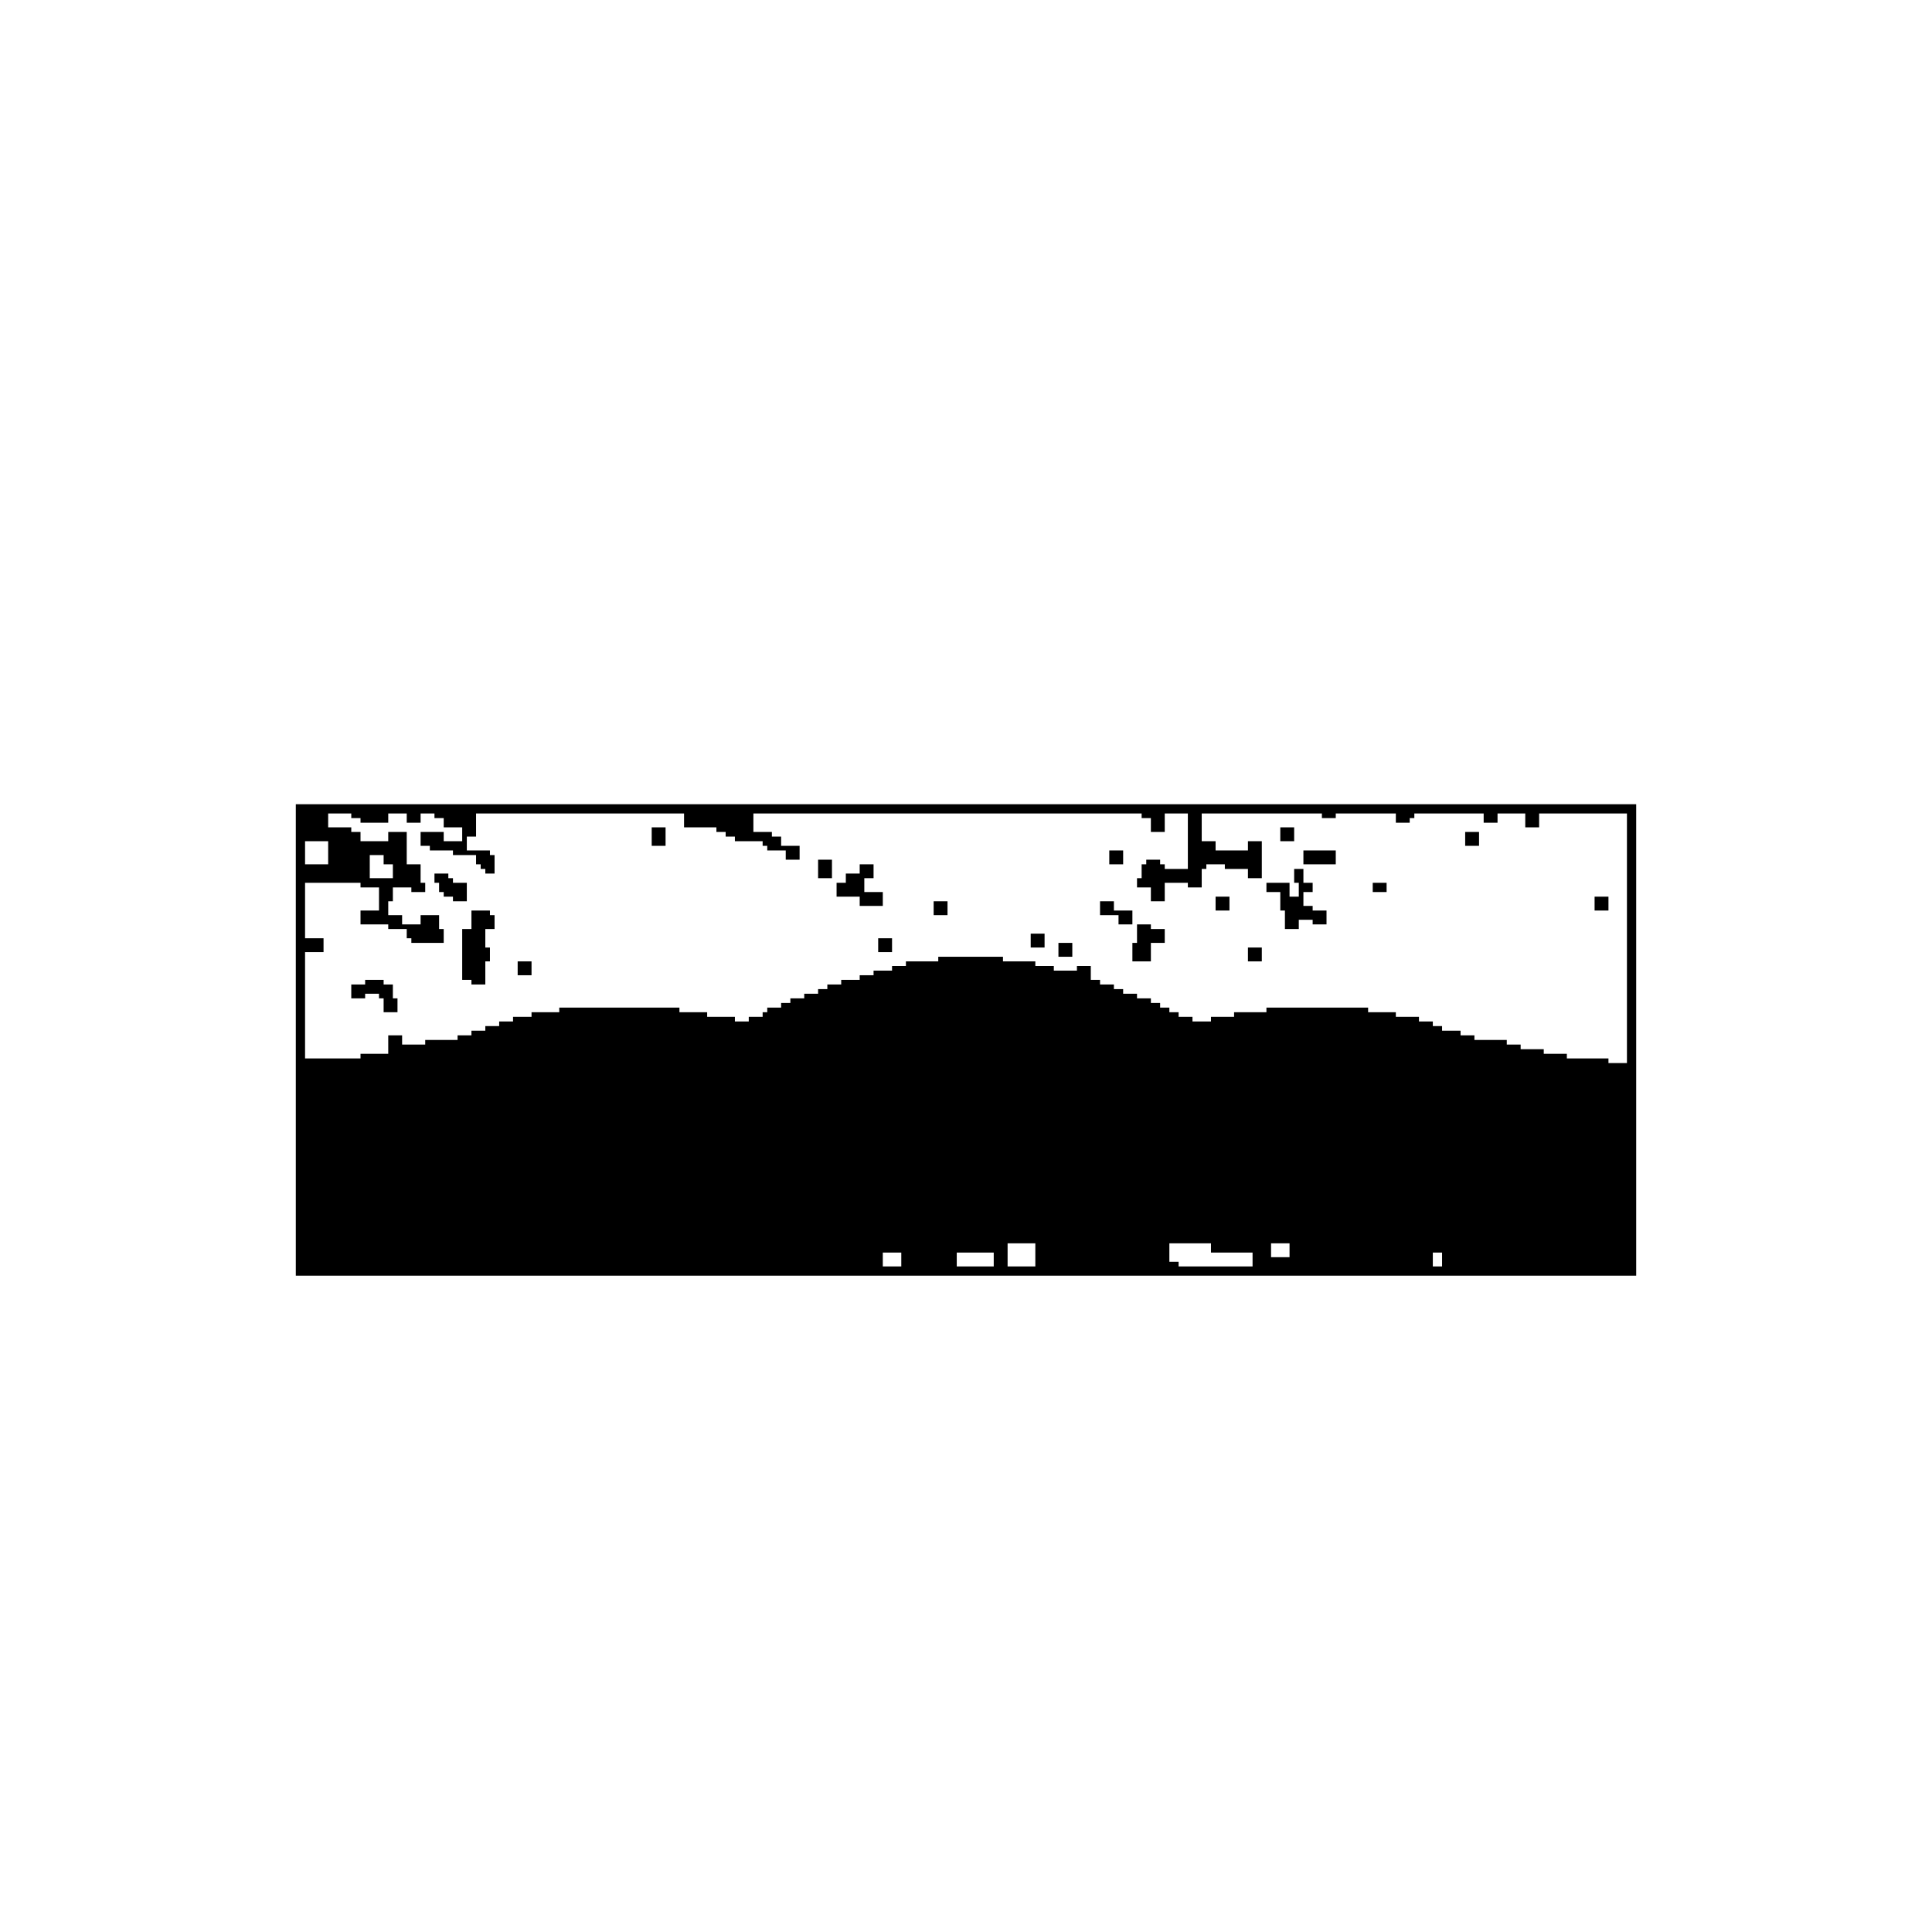
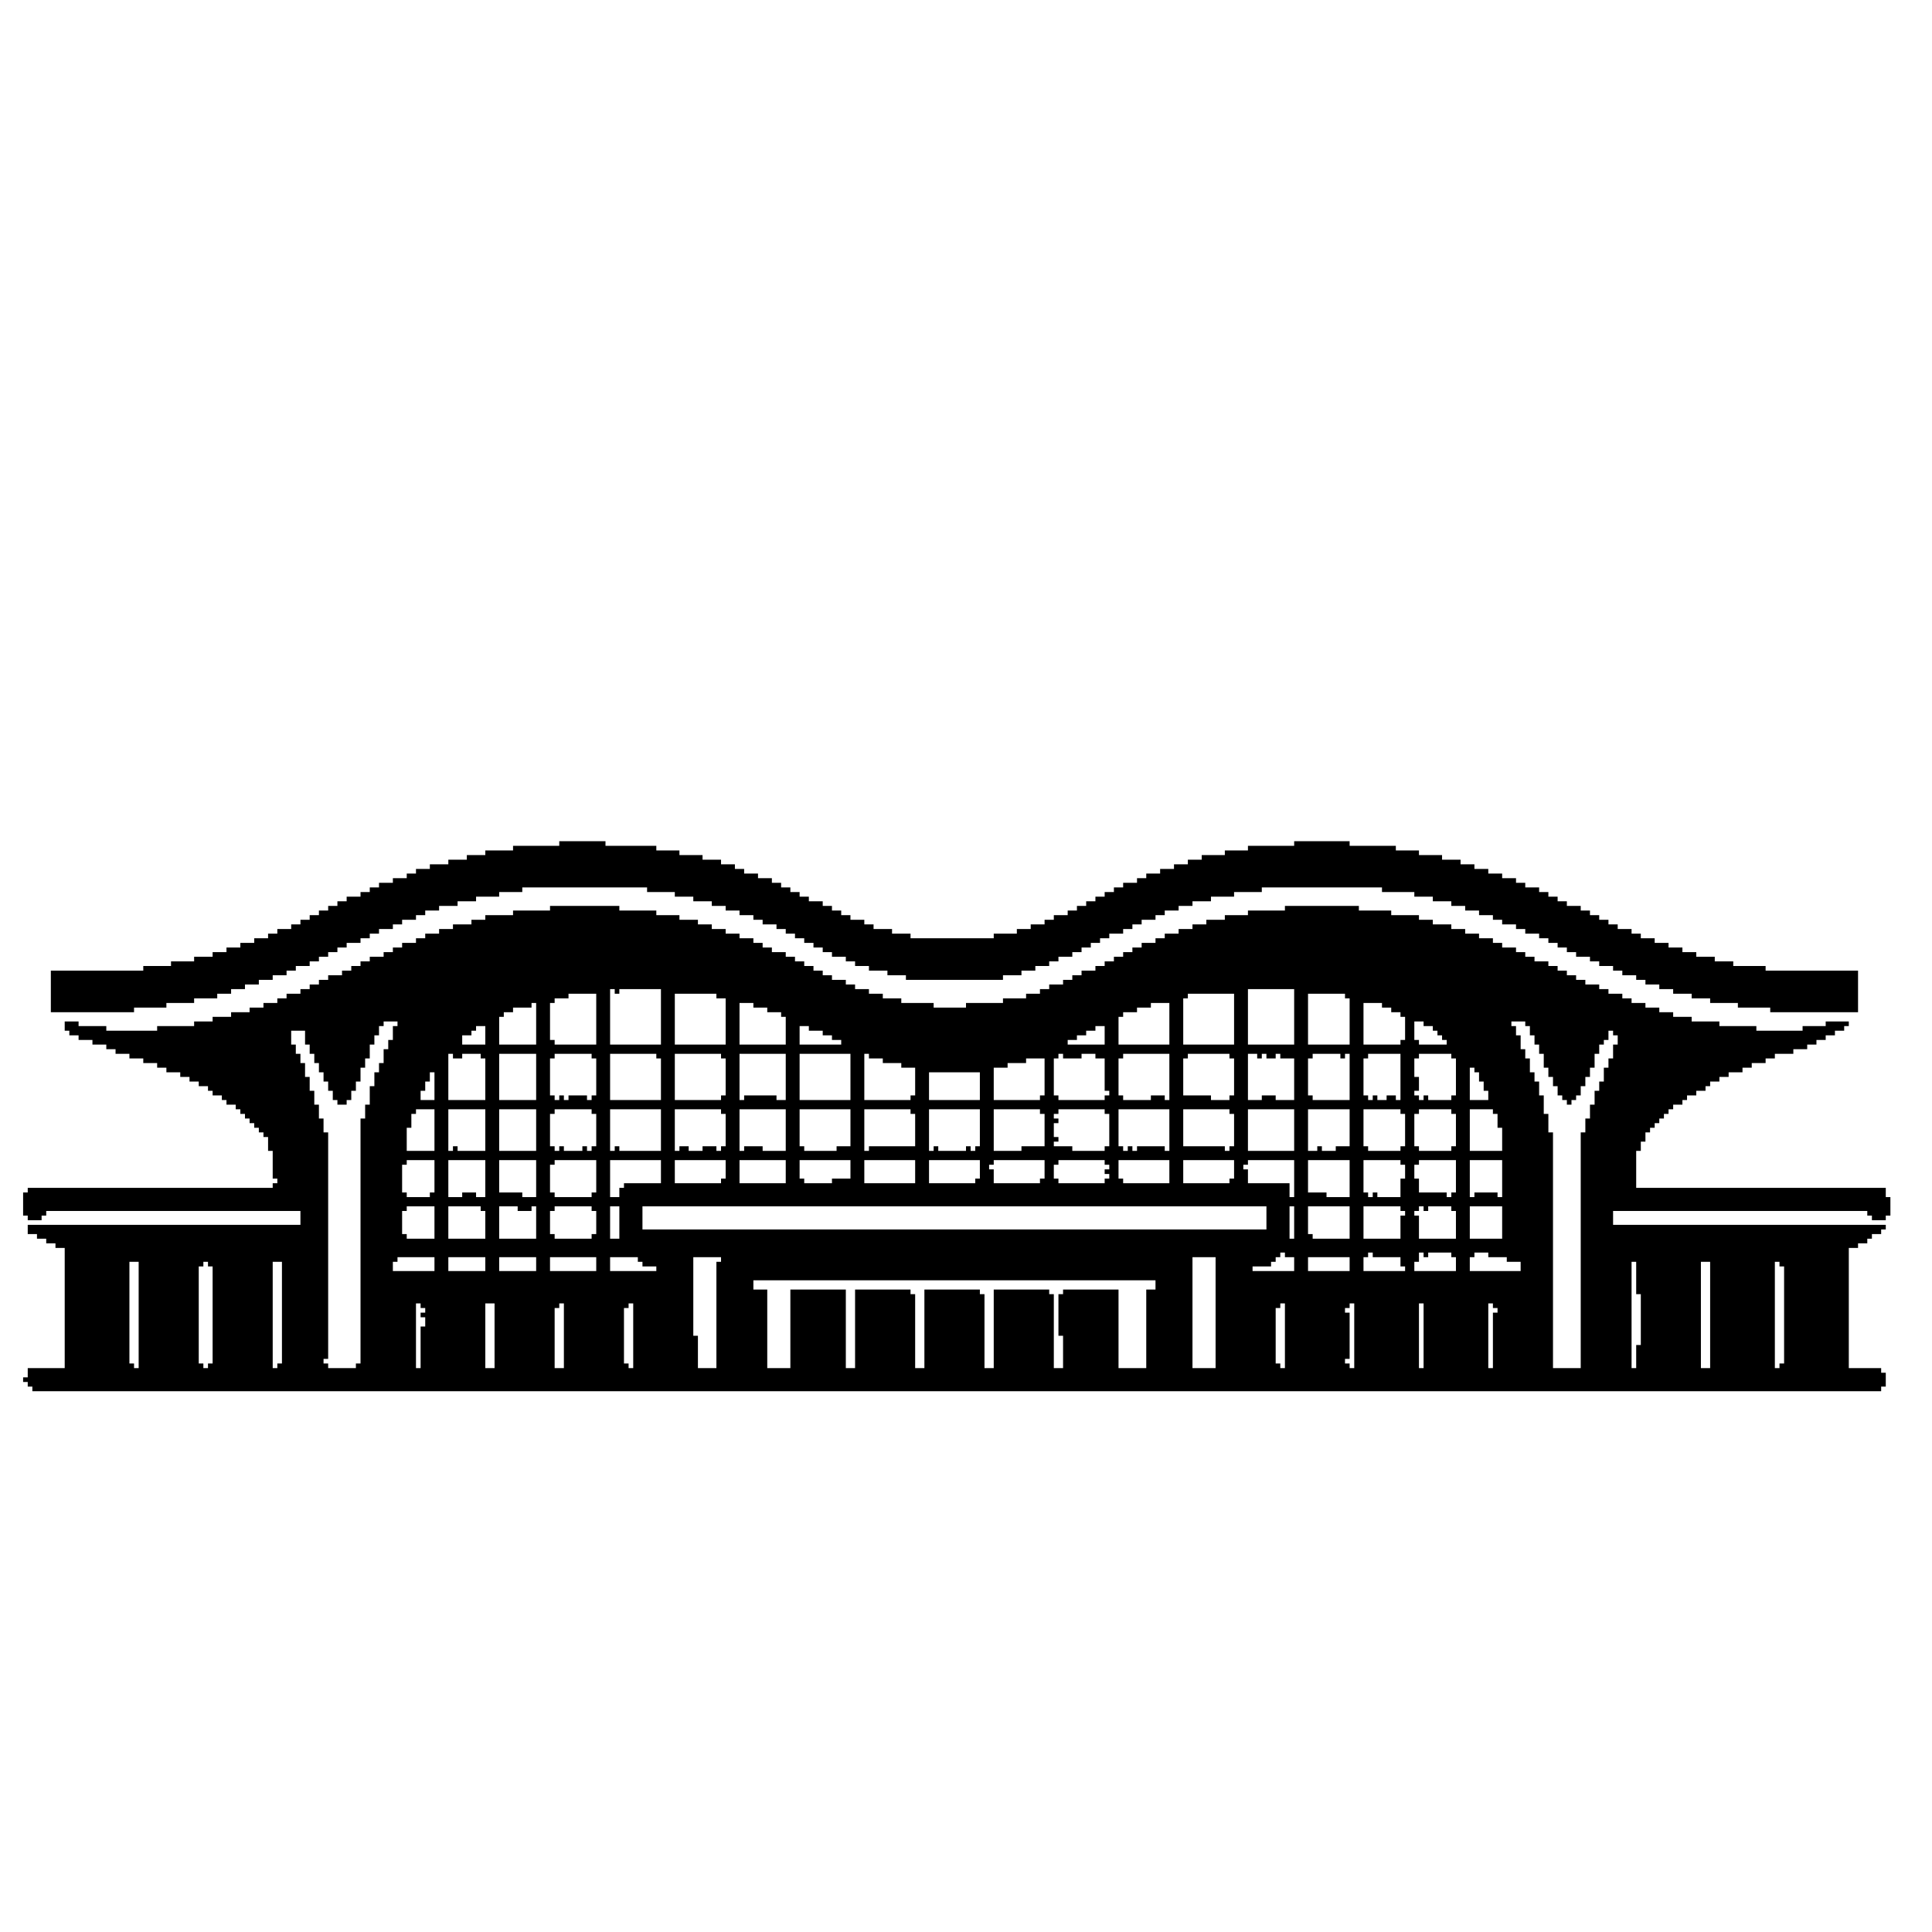
<svg xmlns="http://www.w3.org/2000/svg" viewBox="0 0 418 418">
-   <path fill="currentColor" stroke="none" fill-rule="evenodd" d="M64 174H354V176H64ZM76 176H84V177H76ZM94 176H103V177H94ZM247 176H252V177H247ZM286 176H289V177H286ZM302 176H306V177H302ZM78 177H84V178H78ZM88 176H91V178H88ZM302 177H305V178H302ZM321 176H324V178H321ZM64 176H71V179H64ZM96 177H103V179H96ZM148 176H163V179H148ZM330 176H333V179H330ZM64 179H76V180H64ZM155 179H163V180H155ZM249 177H252V180H249ZM100 179H103V181H100ZM157 180H167V181H157ZM64 180H78V182H64ZM84 180H88V182H84ZM91 180H96V182H91ZM100 181H101V182H100ZM159 181H169V182H159ZM257 176H260V182H257ZM277 179H280V182H277ZM91 182H101V183H91ZM141 179H144V183H141ZM165 182H169V183H165ZM317 180H320V183H317ZM93 183H101V184H93ZM166 183H173V184H166ZM257 182H263V184H257ZM270 182H273V184H270ZM71 182H88V185H71ZM98 184H106V185H98ZM170 184H173V186H170ZM64 182H66V187H64ZM71 185H80V187H71ZM83 185H88V187H83ZM103 185H107V187H103ZM240 184H243V187H240ZM248 186H251V187H248ZM257 184H273V187H257ZM282 184H289V187H282ZM104 187H107V188H104ZM247 187H252V188H247ZM257 187H261V188H257ZM265 187H273V188H265ZM105 188H107V189H105ZM186 187H189V189H186ZM64 187H80V190H64ZM85 187H91V190H85ZM94 189H97V190H94ZM177 186H180V190H177ZM183 189H189V190H183ZM247 188H260V190H247ZM270 188H273V190H270ZM64 190H91V191H64ZM94 190H98V191H94ZM183 190H187V191H183ZM246 190H260V191H246ZM280 188H282V191H280ZM78 191H92V192H78ZM246 191H252V192H246ZM257 191H260V192H257ZM89 192H92V193H89ZM95 191H101V193H95ZM181 191H187V193H181ZM274 191H279V193H274ZM281 191H284V193H281ZM297 191H300V193H297ZM96 193H101V194H96ZM181 193H191V194H181ZM277 193H279V194H277ZM281 193H282V194H281ZM82 192H85V195H82ZM98 194H101V195H98ZM249 192H252V195H249ZM186 194H191V196H186ZM277 194H282V196H277ZM82 195H84V197H82ZM238 195H241V197H238ZM263 194H266V197H263ZM277 196H284V197H277ZM345 194H348V197H345ZM78 197H84V198H78ZM102 197H106V198H102ZM202 195H205V198H202ZM238 197H245V198H238ZM278 197H287V199H278ZM78 198H87V200H78ZM91 198H95V200H91ZM242 198H245V200H242ZM284 199H287V200H284ZM84 200H95V201H84ZM102 198H107V201H102ZM246 200H249V201H246ZM278 199H281V201H278ZM64 191H66V203H64ZM88 201H96V203H88ZM89 203H96V204H89ZM246 201H252V204H246ZM100 201H105V205H100ZM223 202H226V205H223ZM64 203H70V206H64ZM190 203H193V206H190ZM229 204H232V207H229ZM100 205H106V208H100ZM203 207H217V208H203ZM245 204H249V208H245ZM270 205H273V208H270ZM196 208H224V209H196ZM193 209H228V210H193ZM233 209H236V210H233ZM112 208H115V211H112ZM189 210H236V211H189ZM100 208H105V212H100ZM186 211H236V212H186ZM79 212H83V213H79ZM102 212H105V213H102ZM182 212H238V213H182ZM179 213H241V214H179ZM76 213H85V215H76ZM177 214H243V215H177ZM76 215H79V216H76ZM82 215H85V216H82ZM174 215H246V216H174ZM171 216H249V217H171ZM169 217H251V218H169ZM83 216H86V219H83ZM121 218H147V219H121ZM166 218H253V219H166ZM274 218H296V219H274ZM115 219H153V220H115ZM165 219H255V220H165ZM267 219H302V220H267ZM111 220H159V221H111ZM162 220H258V221H162ZM262 220H307V221H262ZM108 221H310V222H108ZM105 222H312V223H105ZM102 223H316V224H102ZM99 224H319V225H99ZM84 224H87V226H84ZM92 225H326V226H92ZM84 226H329V227H84ZM84 227H334V228H84ZM64 206H66V229H64ZM78 228H339V229H78ZM64 229H348V230H64ZM352 176H354V230H352ZM64 230H354V269H64ZM64 269H218V271H64ZM262 269H275V271H262ZM279 269H354V271H279ZM271 271H275V272H271ZM279 271H310V272H279ZM224 269H253V273H224ZM64 271H191V274H64ZM195 271H207V274H195ZM215 271H218V274H215ZM224 273H255V274H224ZM271 272H310V274H271ZM312 271H354V274H312ZM64 274H354V276H64Z" />
+   <path fill="currentColor" stroke="none" fill-rule="evenodd" d="M121 182H131V183H121ZM280 182H292V183H280ZM111 183H142V184H111ZM270 183H302V184H270ZM105 184H147V185H105ZM265 184H307V185H265ZM101 185H152V186H101ZM260 185H312V186H260ZM97 186H156V187H97ZM257 186H316V187H257ZM93 187H159V188H93ZM254 187H319V188H254ZM90 188H161V189H90ZM251 188H322V189H251ZM88 189H164V190H88ZM248 189H325V190H248ZM85 190H167V191H85ZM246 190H328V191H246ZM82 191H169V192H82ZM243 191H330V192H243ZM80 192H113V193H80ZM140 192H171V193H140ZM241 192H273V193H241ZM299 192H333V193H299ZM78 193H108V194H78ZM146 193H173V194H146ZM239 193H267V194H239ZM306 193H335V194H306ZM75 194H103V195H75ZM150 194H175V195H150ZM237 194H262V195H237ZM310 194H337V195H310ZM73 195H99V196H73ZM154 195H178V196H154ZM235 195H258V196H235ZM314 195H339V196H314ZM71 196H95V197H71ZM119 196H134V197H119ZM157 196H180V197H157ZM233 196H255V197H233ZM278 196H294V197H278ZM317 196H342V197H317ZM69 197H92V198H69ZM111 197H142V198H111ZM160 197H182V198H160ZM231 197H252V198H231ZM270 197H301V198H270ZM320 197H344V198H320ZM67 198H90V199H67ZM105 198H147V199H105ZM163 198H184V199H163ZM228 198H250V199H228ZM265 198H307V199H265ZM323 198H346V199H323ZM65 199H87V200H65ZM102 199H151V200H102ZM165 199H187V200H165ZM226 199H247V200H226ZM261 199H310V200H261ZM325 199H348V200H325ZM63 200H85V201H63ZM98 200H154V201H98ZM168 200H189V201H168ZM223 200H245V201H223ZM258 200H314V201H258ZM328 200H350V201H328ZM60 201H82V202H60ZM95 201H157V202H95ZM170 201H193V202H170ZM220 201H243V202H220ZM255 201H317V202H255ZM330 201H353V202H330ZM58 202H80V203H58ZM92 202H160V203H92ZM172 202H197V203H172ZM215 202H240V203H215ZM252 202H320V203H252ZM333 202H355V203H333ZM55 203H78V204H55ZM90 203H163V204H90ZM174 203H238V204H174ZM250 203H323V204H250ZM335 203H358V204H335ZM52 204H75V205H52ZM87 204H165V205H87ZM176 204H236V205H176ZM247 204H325V205H247ZM337 204H361V205H337ZM49 205H73V206H49ZM85 205H167V206H85ZM178 205H234V206H178ZM245 205H328V206H245ZM339 205H364V206H339ZM46 206H71V207H46ZM83 206H170V207H83ZM180 206H232V207H180ZM243 206H330V207H243ZM341 206H367V207H341ZM42 207H69V208H42ZM80 207H172V208H80ZM183 207H229V208H183ZM241 207H332V208H241ZM344 207H371V208H344ZM37 208H67V209H37ZM78 208H174V209H78ZM185 208H227V209H185ZM239 208H335V209H239ZM346 208H375V209H346ZM31 209H64V210H31ZM76 209H176V210H76ZM188 209H224V210H188ZM237 209H337V210H237ZM349 209H382V210H349ZM11 210H62V211H11ZM74 210H178V211H74ZM192 210H221V211H192ZM234 210H339V211H234ZM351 210H402V211H351ZM11 211H59V212H11ZM71 211H180V212H71ZM196 211H217V212H196ZM232 211H341V212H232ZM354 211H402V212H354ZM11 212H56V213H11ZM69 212H183V213H69ZM230 212H343V213H230ZM356 212H402V213H356ZM11 213H53V214H11ZM67 213H185V214H67ZM227 213H346V214H227ZM359 213H402V214H359ZM11 214H50V215H11ZM65 214H132V215H65ZM133 214H134V215H133ZM143 214H188V215H143ZM225 214H270V215H225ZM280 214H348V215H280ZM362 214H402V215H362ZM11 215H47V216H11ZM62 215H123V216H62ZM155 215H191V216H155ZM222 215H257V216H222ZM291 215H351V216H291ZM366 215H402V216H366ZM11 216H42V217H11ZM60 216H120V217H60ZM157 216H195V217H157ZM217 216H256V217H217ZM292 216H353V217H292ZM370 216H402V217H370ZM11 217H36V218H11ZM57 217H115V218H57ZM163 217H202V218H163ZM209 217H249V218H209ZM299 217H356V218H299ZM376 217H402V218H376ZM11 218H29V219H11ZM54 218H111V219H54ZM166 218H246V219H166ZM301 218H359V219H301ZM383 218H402V219H383ZM50 219H109V220H50ZM169 219H243V220H169ZM303 219H362V220H303ZM46 220H108V221H46ZM304 220H366V221H304ZM14 221H17V222H14ZM42 221H83V222H42ZM86 221H108V222H86ZM170 220H242V222H170ZM308 221H327V222H308ZM330 221H372V222H330ZM395 221H400V222H395ZM14 222H23V223H14ZM34 222H82V223H34ZM85 222H103V223H85ZM175 222H237V223H175ZM310 222H328V223H310ZM331 222H380V223H331ZM390 222H399V223H390ZM15 223H63V224H15ZM66 223H82V224H66ZM85 223H102V224H85ZM178 223H235V224H178ZM311 223H328V224H311ZM331 223H348V224H331ZM349 223H397V224H349ZM17 224H63V225H17ZM85 224H100V225H85ZM116 217H119V225H116ZM180 224H233V225H180ZM304 221H306V225H304ZM312 224H329V225H312ZM332 224H348V225H332ZM350 224H395V225H350ZM20 225H63V226H20ZM66 224H81V226H66ZM84 225H100V226H84ZM105 222H108V226H105ZM116 225H120V226H116ZM129 215H132V226H129ZM143 215H146V226H143ZM157 217H160V226H157ZM170 222H173V226H170ZM182 225H231V226H182ZM239 222H242V226H239ZM253 217H256V226H253ZM267 215H270V226H267ZM280 215H283V226H280ZM292 217H295V226H292ZM303 225H307V226H303ZM313 225H329V226H313ZM332 225H347V226H332ZM350 225H393V226H350ZM23 226H64V227H23ZM84 226H329V227H84ZM349 226H391V227H349ZM25 227H64V228H25ZM67 226H80V228H67ZM83 227H330V228H83ZM333 226H346V228H333ZM349 227H388V228H349ZM28 228H65V229H28ZM68 228H80V229H68ZM98 228H100V229H98ZM104 228H108V229H104ZM116 228H120V229H116ZM128 228H132V229H128ZM142 228H146V229H142ZM156 228H160V229H156ZM188 228H229V229H188ZM230 228H234V229H230ZM237 228H243V229H237ZM253 228H257V229H253ZM266 228H270V229H266ZM272 228H273V229H272ZM274 228H276V229H274ZM277 228H284V229H277ZM290 228H291V229H290ZM292 228H296V229H292ZM303 228H307V229H303ZM314 228H330V229H314ZM349 228H384V229H349ZM31 229H65V230H31ZM68 229H79V230H68ZM83 228H97V230H83ZM191 229H222V230H191ZM348 229H382V230H348ZM34 230H66V231H34ZM69 230H79V231H69ZM195 230H218V231H195ZM315 229H331V231H315ZM334 228H345V231H334ZM348 230H379V231H348ZM36 231H66V232H36ZM69 231H78V232H69ZM82 230H97V232H82ZM198 231H215V232H198ZM319 231H331V232H319ZM347 231H377V232H347ZM39 232H66V233H39ZM303 229H306V233H303ZM335 231H344V233H335ZM347 232H374V233H347ZM41 233H67V234H41ZM70 232H78V234H70ZM81 232H93V234H81ZM320 232H332V234H320ZM347 233H372V234H347ZM43 234H67V235H43ZM81 234H92V235H81ZM336 233H343V235H336ZM346 234H370V235H346ZM45 235H67V236H45ZM71 234H77V236H71ZM80 235H92V236H80ZM239 229H242V236H239ZM303 233H307V236H303ZM321 234H333V236H321ZM346 235H369V236H346ZM46 236H68V237H46ZM116 229H119V237H116ZM129 229H132V237H129ZM157 229H160V237H157ZM198 232H201V237H198ZM226 229H228V237H226ZM240 236H242V237H240ZM253 229H256V237H253ZM267 229H270V237H267ZM280 229H283V237H280ZM292 229H295V237H292ZM303 236H306V237H303ZM315 231H318V237H315ZM322 236H333V237H322ZM337 235H342V237H337ZM345 236H367V237H345ZM48 237H68V238H48ZM72 236H76V238H72ZM80 236H91V238H80ZM94 232H97V238H94ZM105 229H108V238H105ZM116 237H120V238H116ZM121 237H122V238H121ZM123 237H127V238H123ZM128 237H132V238H128ZM143 229H146V238H143ZM156 237H160V238H156ZM161 237H168V238H161ZM170 228H173V238H170ZM184 228H187V238H184ZM197 237H201V238H197ZM212 232H215V238H212ZM225 237H229V238H225ZM239 237H243V238H239ZM249 237H252V238H249ZM253 237H262V238H253ZM266 237H270V238H266ZM273 237H276V238H273ZM280 237H284V238H280ZM292 237H296V238H292ZM297 237H298V238H297ZM300 237H302V238H300ZM303 237H307V238H303ZM308 237H309V238H308ZM314 237H318V238H314ZM322 237H334V238H322ZM338 237H341V238H338ZM345 237H365V238H345ZM49 238H68V239H49ZM73 238H75V239H73ZM80 238H334V239H80ZM339 238H340V239H339ZM345 238H364V239H345ZM51 239H69V240H51ZM79 239H334V240H79ZM344 239H362V240H344ZM52 240H69V241H52ZM79 240H90V241H79ZM116 240H120V241H116ZM128 240H132V241H128ZM156 240H160V241H156ZM197 240H201V241H197ZM225 240H229V241H225ZM239 240H242V241H239ZM266 240H270V241H266ZM303 240H307V241H303ZM314 240H318V241H314ZM323 240H334V241H323ZM344 240H361V241H344ZM53 241H69V242H53ZM79 241H89V242H79ZM226 241H228V242H226ZM344 241H360V242H344ZM54 242H70V243H54ZM226 242H229V243H226ZM343 242H359V243H343ZM55 243H70V244H55ZM78 242H89V244H78ZM324 241H335V244H324ZM343 243H358V244H343ZM56 244H70V245H56ZM325 244H335V245H325ZM343 244H357V245H343ZM57 245H71V246H57ZM226 243H228V246H226ZM226 246H229V247H226ZM342 245H356V247H342ZM116 241H119V248H116ZM129 241H132V248H129ZM157 241H160V248H157ZM170 240H173V248H170ZM184 240H187V248H184ZM198 241H201V248H198ZM212 240H215V248H212ZM226 247H228V248H226ZM240 241H242V248H240ZM253 240H256V248H253ZM267 241H270V248H267ZM292 240H295V248H292ZM304 241H306V248H304ZM315 241H318V248H315ZM58 246H71V249H58ZM78 244H88V249H78ZM94 240H97V249H94ZM98 248H99V249H98ZM105 240H108V249H105ZM116 248H120V249H116ZM121 248H122V249H121ZM126 248H127V249H126ZM128 248H132V249H128ZM133 248H134V249H133ZM143 240H146V249H143ZM147 248H149V249H147ZM152 248H155V249H152ZM156 248H160V249H156ZM161 248H165V249H161ZM170 248H174V249H170ZM181 248H187V249H181ZM188 248H201V249H188ZM202 248H203V249H202ZM209 248H210V249H209ZM211 248H215V249H211ZM221 248H232V249H221ZM239 248H243V249H239ZM244 248H245V249H244ZM246 248H252V249H246ZM253 248H265V249H253ZM266 248H270V249H266ZM280 240H283V249H280ZM285 248H286V249H285ZM289 248H296V249H289ZM303 248H307V249H303ZM314 248H318V249H314ZM325 245H336V249H325ZM342 247H355V249H342ZM78 249H336V251H78ZM78 251H88V252H78ZM116 251H120V252H116ZM212 251H215V252H212ZM226 251H229V252H226ZM239 251H242V252H239ZM267 251H270V252H267ZM303 251H307V252H303ZM212 252H214V253H212ZM240 252H242V253H240ZM267 252H269V253H267ZM239 253H242V254H239ZM59 249H71V255H59ZM157 251H160V255H157ZM170 251H173V255H170ZM184 251H187V255H184ZM212 253H215V255H212ZM226 252H228V255H226ZM240 254H242V255H240ZM267 253H270V255H267ZM304 252H306V255H304ZM60 255H71V256H60ZM143 251H146V256H143ZM156 255H160V256H156ZM170 255H174V256H170ZM180 255H187V256H180ZM198 251H201V256H198ZM211 255H215V256H211ZM225 255H229V256H225ZM239 255H243V256H239ZM253 251H256V256H253ZM266 255H270V256H266ZM59 256H71V257H59ZM135 256H279V257H135ZM342 249H354V257H342ZM6 257H71V258H6ZM78 252H87V258H78ZM94 251H97V258H94ZM105 251H108V258H105ZM116 252H119V258H116ZM129 251H132V258H129ZM280 251H283V258H280ZM292 251H295V258H292ZM303 255H307V258H303ZM315 251H318V258H315ZM78 258H88V259H78ZM93 258H97V259H93ZM100 258H103V259H100ZM105 258H113V259H105ZM116 258H120V259H116ZM128 258H132V259H128ZM134 257H279V259H134ZM280 258H287V259H280ZM292 258H296V259H292ZM297 258H298V259H297ZM303 258H313V259H303ZM314 258H318V259H314ZM319 258H324V259H319ZM325 251H336V259H325ZM342 257H408V259H342ZM78 259H336V261H78ZM5 258H71V262H5ZM78 261H88V262H78ZM104 261H108V262H104ZM112 261H115V262H112ZM116 261H120V262H116ZM128 261H132V262H128ZM303 261H307V262H303ZM308 261H309V262H308ZM314 261H318V262H314ZM342 259H409V262H342ZM5 262H10V263H5ZM304 262H306V263H304ZM404 262H409V263H404ZM6 263H9V264H6ZM405 263H408V264H405ZM65 262H71V265H65ZM342 262H349V265H342ZM134 261H139V266H134ZM274 261H279V266H274ZM342 265H408V266H342ZM6 265H71V267H6ZM78 262H87V267H78ZM116 262H119V267H116ZM129 262H132V267H129ZM280 261H283V267H280ZM342 266H407V267H342ZM8 267H71V268H8ZM78 267H88V268H78ZM94 261H97V268H94ZM105 262H108V268H105ZM116 267H120V268H116ZM128 267H132V268H128ZM134 266H279V268H134ZM280 267H284V268H280ZM292 261H295V268H292ZM303 263H307V268H303ZM315 262H318V268H315ZM325 261H336V268H325ZM342 267H405V268H342ZM10 268H71V269H10ZM342 268H404V269H342ZM12 269H71V270H12ZM342 269H402V270H342ZM78 268H336V271H78ZM78 271H277V272H78ZM278 271H296V272H278ZM297 271H307V272H297ZM308 271H309V272H308ZM314 271H319V272H314ZM322 271H336V272H322ZM14 270H71V273H14ZM78 272H86V273H78ZM138 272H150V273H138ZM156 272H258V273H156ZM263 272H276V273H263ZM303 272H307V273H303ZM326 272H336V273H326ZM342 270H400V273H342ZM30 273H44V274H30ZM45 273H59V274H45ZM139 273H150V274H139ZM263 273H275V274H263ZM303 273H306V274H303ZM385 273H400V274H385ZM78 273H85V275H78ZM94 272H97V275H94ZM105 272H108V275H105ZM116 272H119V275H116ZM129 272H132V275H129ZM142 274H150V275H142ZM263 274H271V275H263ZM280 272H283V275H280ZM292 272H295V275H292ZM304 274H306V275H304ZM315 272H318V275H315ZM329 273H336V275H329ZM155 273H258V277H155ZM155 277H163V279H155ZM250 277H258V279H250ZM185 279H197V280H185ZM200 279H212V280H200ZM215 279H227V280H215ZM230 279H242V280H230ZM354 273H368V280H354ZM78 275H150V282H78ZM263 275H336V282H263ZM91 282H105V283H91ZM107 282H121V283H107ZM122 282H136V283H122ZM263 282H277V283H263ZM278 282H292V283H278ZM323 282H336V283H323ZM92 283H105V284H92ZM278 283H291V284H278ZM324 283H336V284H324ZM91 284H105V285H91ZM92 285H105V287H92ZM137 282H150V289H137ZM229 280H242V289H229ZM355 280H368V291H355ZM61 273H71V294H61ZM278 284H292V294H278ZM14 273H28V295H14ZM30 274H43V295H30ZM46 274H59V295H46ZM61 294H70V295H61ZM78 282H90V295H78ZM122 283H135V295H122ZM263 283H276V295H263ZM278 294H291V295H278ZM386 274H400V295H386ZM14 295H29V296H14ZM30 295H44V296H30ZM45 295H59V296H45ZM60 295H71V296H60ZM77 295H90V296H77ZM91 287H105V296H91ZM107 283H120V296H107ZM122 295H136V296H122ZM137 289H151V296H137ZM155 279H166V296H155ZM171 279H183V296H171ZM185 280H198V296H185ZM200 280H213V296H200ZM215 280H228V296H215ZM230 289H242V296H230ZM248 279H258V296H248ZM263 295H277V296H263ZM278 295H292V296H278ZM293 282H307V296H293ZM308 282H322V296H308ZM323 284H336V296H323ZM342 273H353V296H342ZM354 291H368V296H354ZM370 273H384V296H370ZM385 295H400V296H385ZM6 296H407V297H6ZM6 297H408V298H6ZM5 298H408V299H5ZM6 299H408V300H6ZM7 300H407V301H7Z" />
</svg>
